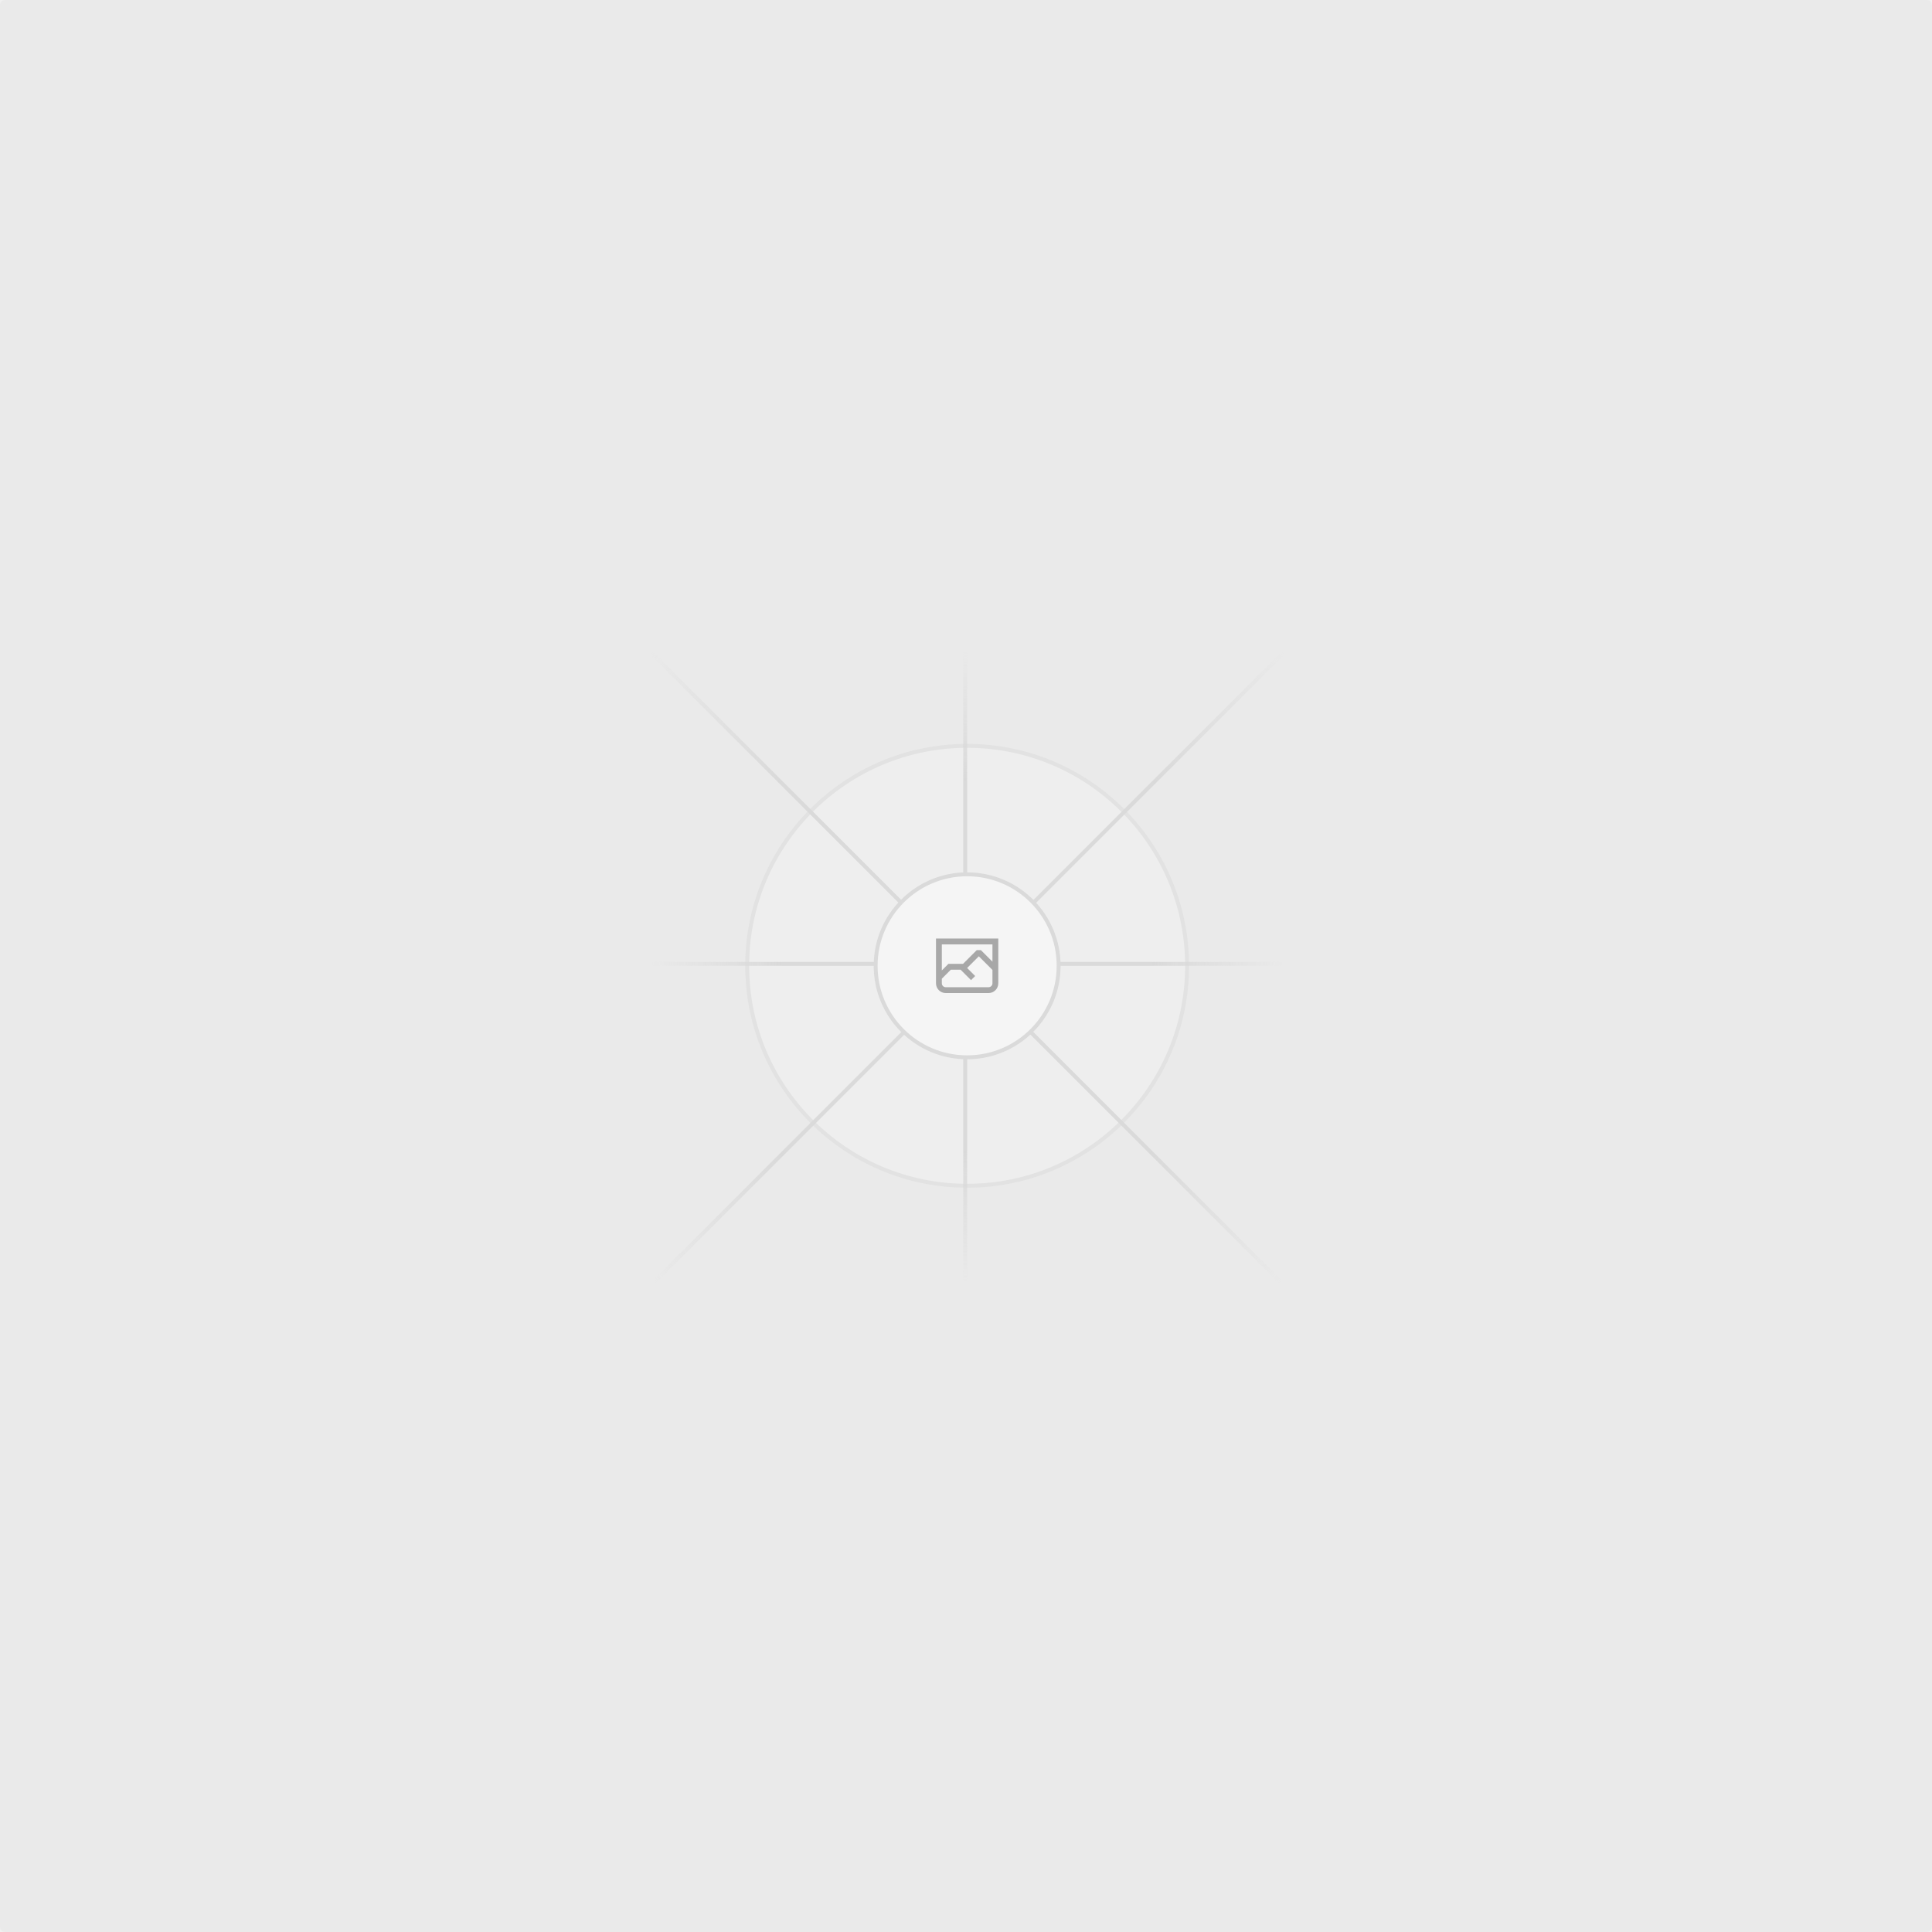
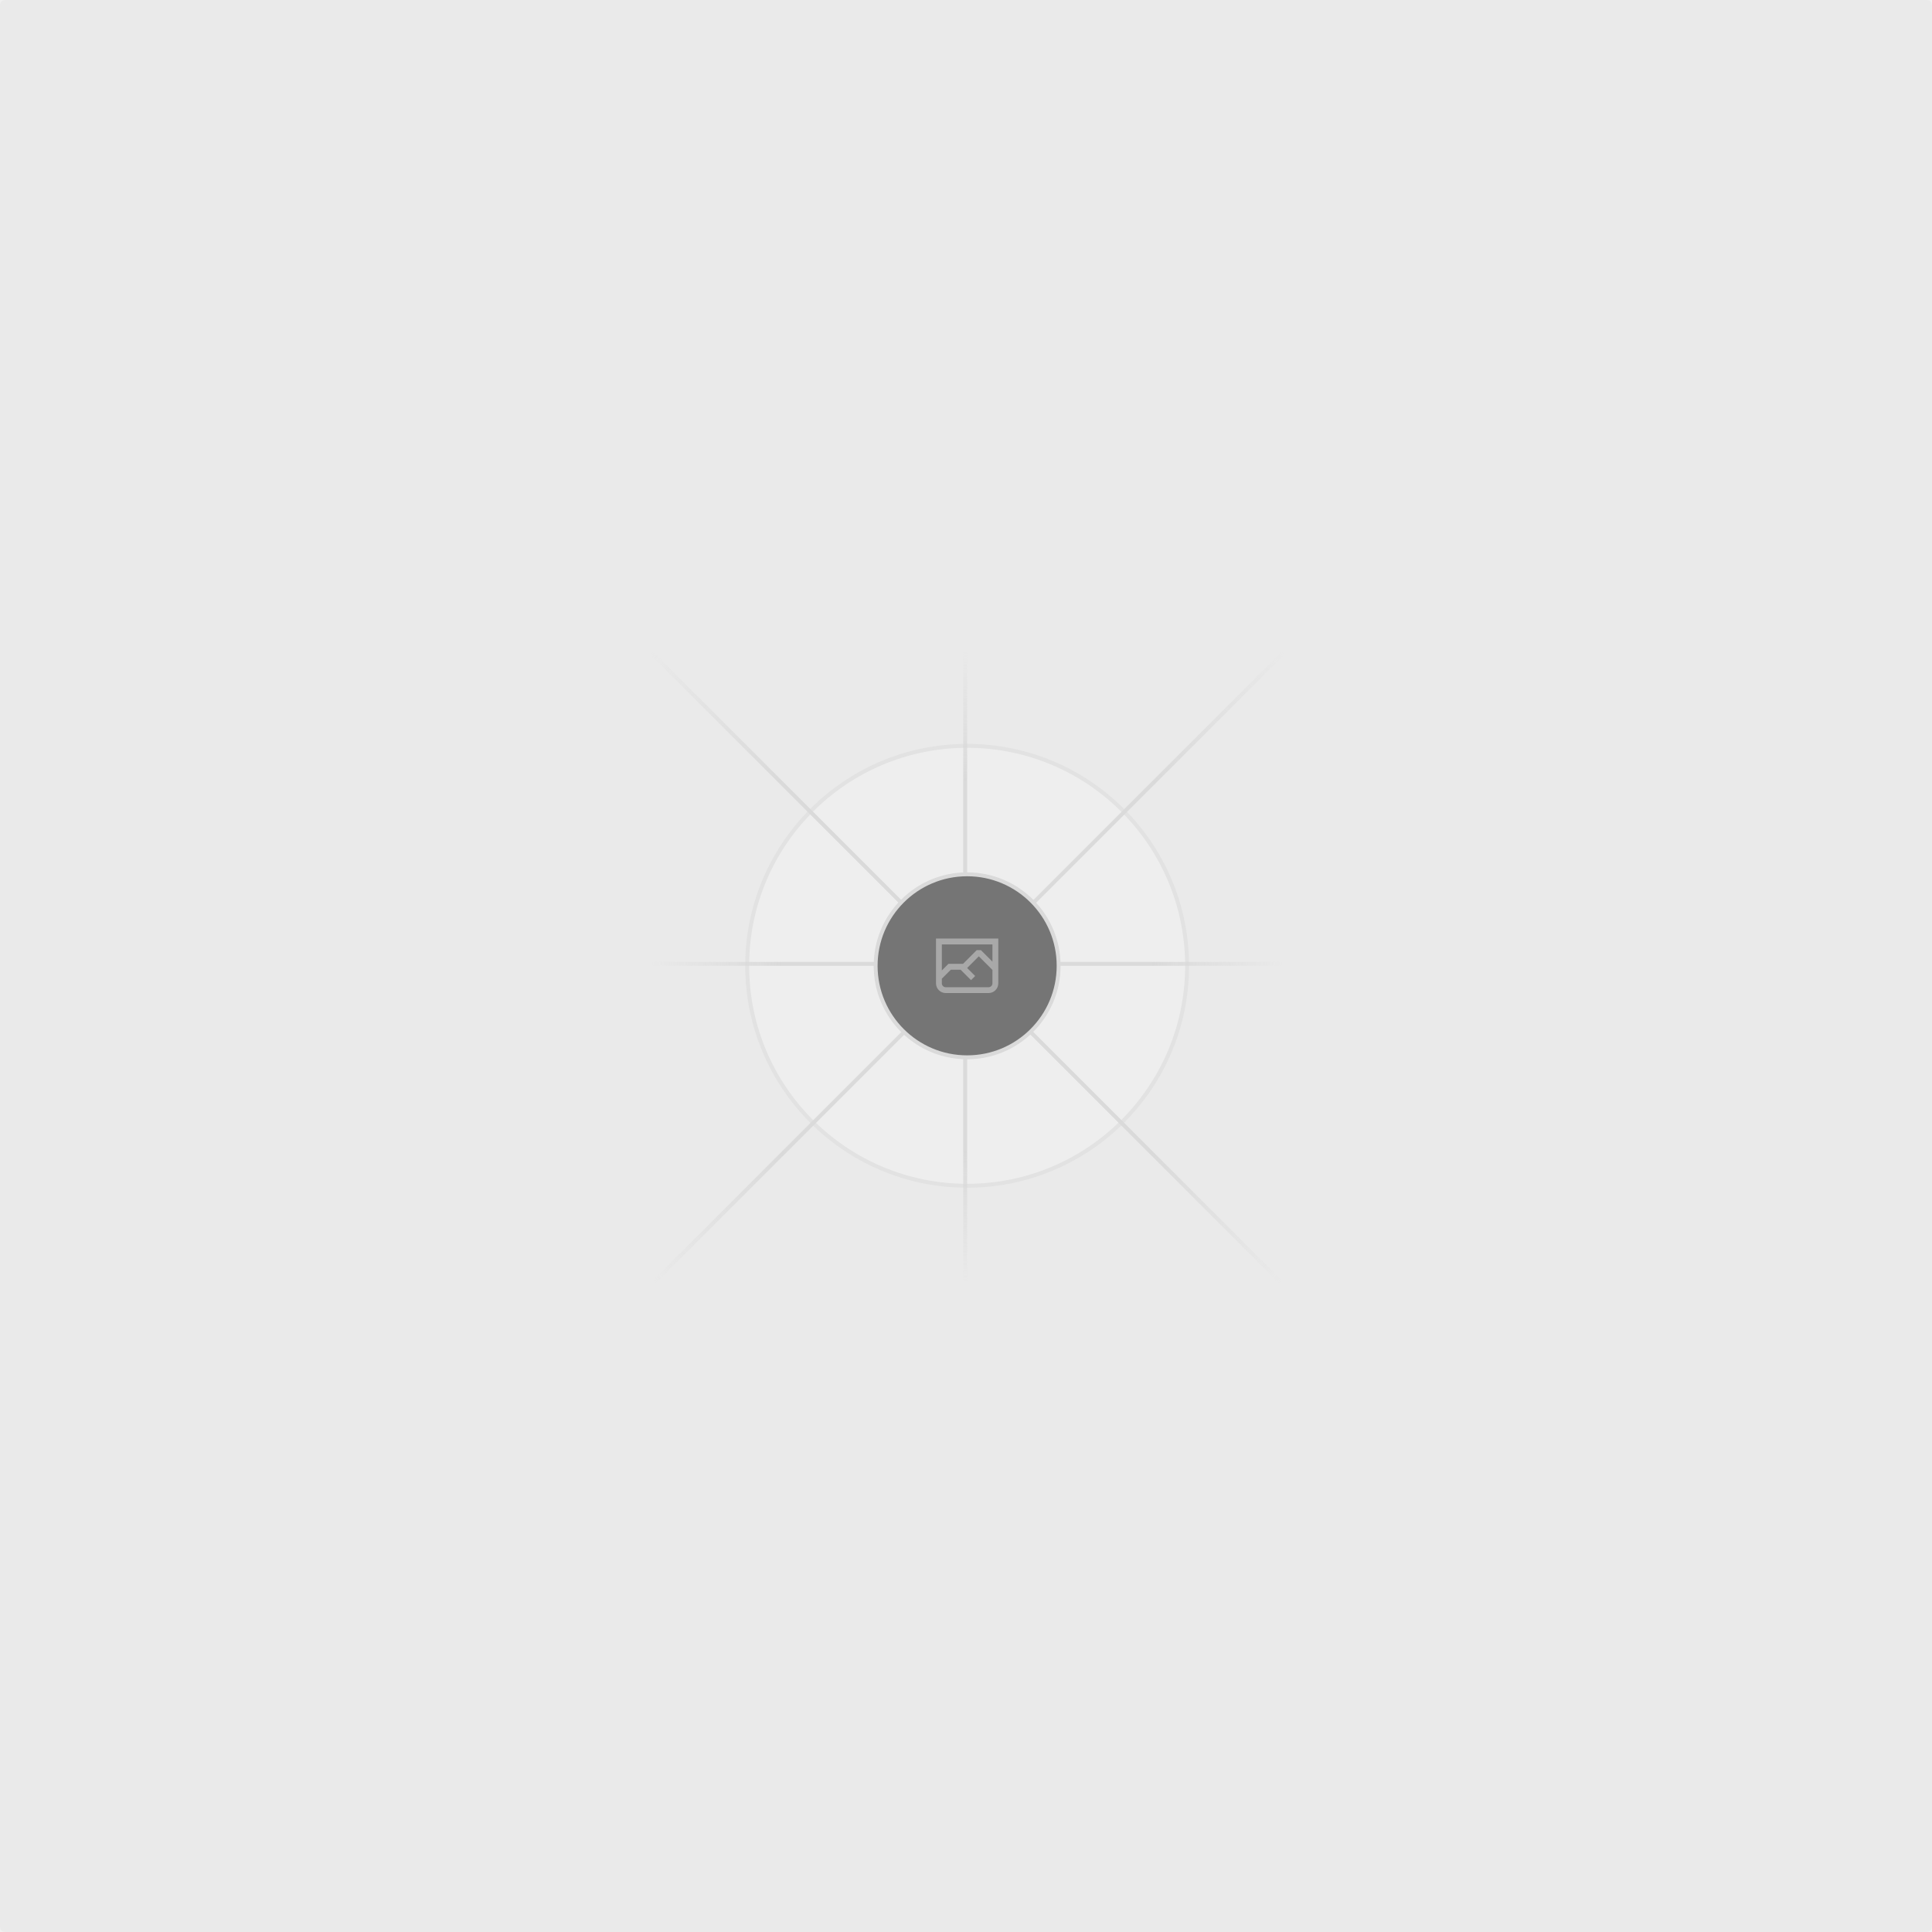
<svg xmlns="http://www.w3.org/2000/svg" width="1200" height="1200" fill="none">
  <rect width="1200" height="1200" fill="#EAEAEA" rx="3" />
  <g opacity=".5">
    <g opacity=".5">
      <path fill="#FAFAFA" d="M600.709 736.5c-75.454 0-136.621-61.167-136.621-136.62 0-75.454 61.167-136.621 136.621-136.621 75.453 0 136.62 61.167 136.62 136.621 0 75.453-61.167 136.62-136.62 136.62Z" />
      <path stroke="#C9C9C9" stroke-width="2.418" d="M600.709 736.5c-75.454 0-136.621-61.167-136.621-136.62 0-75.454 61.167-136.621 136.621-136.621 75.453 0 136.62 61.167 136.62 136.621 0 75.453-61.167 136.62-136.62 136.62Z" />
    </g>
    <path stroke="url(#a)" stroke-width="2.418" d="M0-1.209h553.581" transform="scale(1 -1) rotate(45 1163.11 91.165)" />
    <path stroke="url(#b)" stroke-width="2.418" d="M404.846 598.671h391.726" />
    <path stroke="url(#c)" stroke-width="2.418" d="M599.5 795.742V404.017" />
    <path stroke="url(#d)" stroke-width="2.418" d="m795.717 796.597-391.441-391.44" />
-     <path fill="#fff" d="M600.709 656.704c-31.384 0-56.825-25.441-56.825-56.824 0-31.384 25.441-56.825 56.825-56.825 31.383 0 56.824 25.441 56.824 56.825 0 31.383-25.441 56.824-56.824 56.824Z" />
+     <path fill="#000" d="M600.709 656.704c-31.384 0-56.825-25.441-56.825-56.824 0-31.384 25.441-56.825 56.825-56.825 31.383 0 56.824 25.441 56.824 56.825 0 31.383-25.441 56.824-56.824 56.824Z" />
    <g clip-path="url(#e)">
      <path fill="#666" fill-rule="evenodd" d="M616.426 586.58h-31.434v16.176l3.553-3.554.531-.531h9.068l.074-.074 8.463-8.463h2.565l7.18 7.181V586.58Zm-15.715 14.654 3.698 3.699 1.283 1.282-2.565 2.565-1.282-1.283-5.2-5.199h-6.066l-5.514 5.514-.073.073v2.876a2.418 2.418 0 0 0 2.418 2.418h26.598a2.418 2.418 0 0 0 2.418-2.418v-8.317l-8.463-8.463-7.181 7.181-.071.072Zm-19.347 5.442v4.085a6.045 6.045 0 0 0 6.046 6.045h26.598a6.044 6.044 0 0 0 6.045-6.045v-7.108l1.356-1.355-1.282-1.283-.074-.073v-17.989h-38.689v23.43l-.146.146.146.147Z" clip-rule="evenodd" />
    </g>
    <path stroke="#C9C9C9" stroke-width="2.418" d="M600.709 656.704c-31.384 0-56.825-25.441-56.825-56.824 0-31.384 25.441-56.825 56.825-56.825 31.383 0 56.824 25.441 56.824 56.825 0 31.383-25.441 56.824-56.824 56.824Z" />
  </g>
  <defs>
    <linearGradient id="a" x1="554.061" x2="-.48" y1=".083" y2=".087" gradientUnits="userSpaceOnUse">
      <stop stop-color="#C9C9C9" stop-opacity="0" />
      <stop offset=".208" stop-color="#C9C9C9" />
      <stop offset=".792" stop-color="#C9C9C9" />
      <stop offset="1" stop-color="#C9C9C9" stop-opacity="0" />
    </linearGradient>
    <linearGradient id="b" x1="796.912" x2="404.507" y1="599.963" y2="599.965" gradientUnits="userSpaceOnUse">
      <stop stop-color="#C9C9C9" stop-opacity="0" />
      <stop offset=".208" stop-color="#C9C9C9" />
      <stop offset=".792" stop-color="#C9C9C9" />
      <stop offset="1" stop-color="#C9C9C9" stop-opacity="0" />
    </linearGradient>
    <linearGradient id="c" x1="600.792" x2="600.794" y1="403.677" y2="796.082" gradientUnits="userSpaceOnUse">
      <stop stop-color="#C9C9C9" stop-opacity="0" />
      <stop offset=".208" stop-color="#C9C9C9" />
      <stop offset=".792" stop-color="#C9C9C9" />
      <stop offset="1" stop-color="#C9C9C9" stop-opacity="0" />
    </linearGradient>
    <linearGradient id="d" x1="404.85" x2="796.972" y1="403.903" y2="796.02" gradientUnits="userSpaceOnUse">
      <stop stop-color="#C9C9C9" stop-opacity="0" />
      <stop offset=".208" stop-color="#C9C9C9" />
      <stop offset=".792" stop-color="#C9C9C9" />
      <stop offset="1" stop-color="#C9C9C9" stop-opacity="0" />
    </linearGradient>
    <clipPath id="e">
-       <path fill="#fff" d="M581.364 580.535h38.689v38.689h-38.689z" />
+       <path fill="#000" d="M581.364 580.535h38.689v38.689h-38.689z" />
    </clipPath>
  </defs>
</svg>
